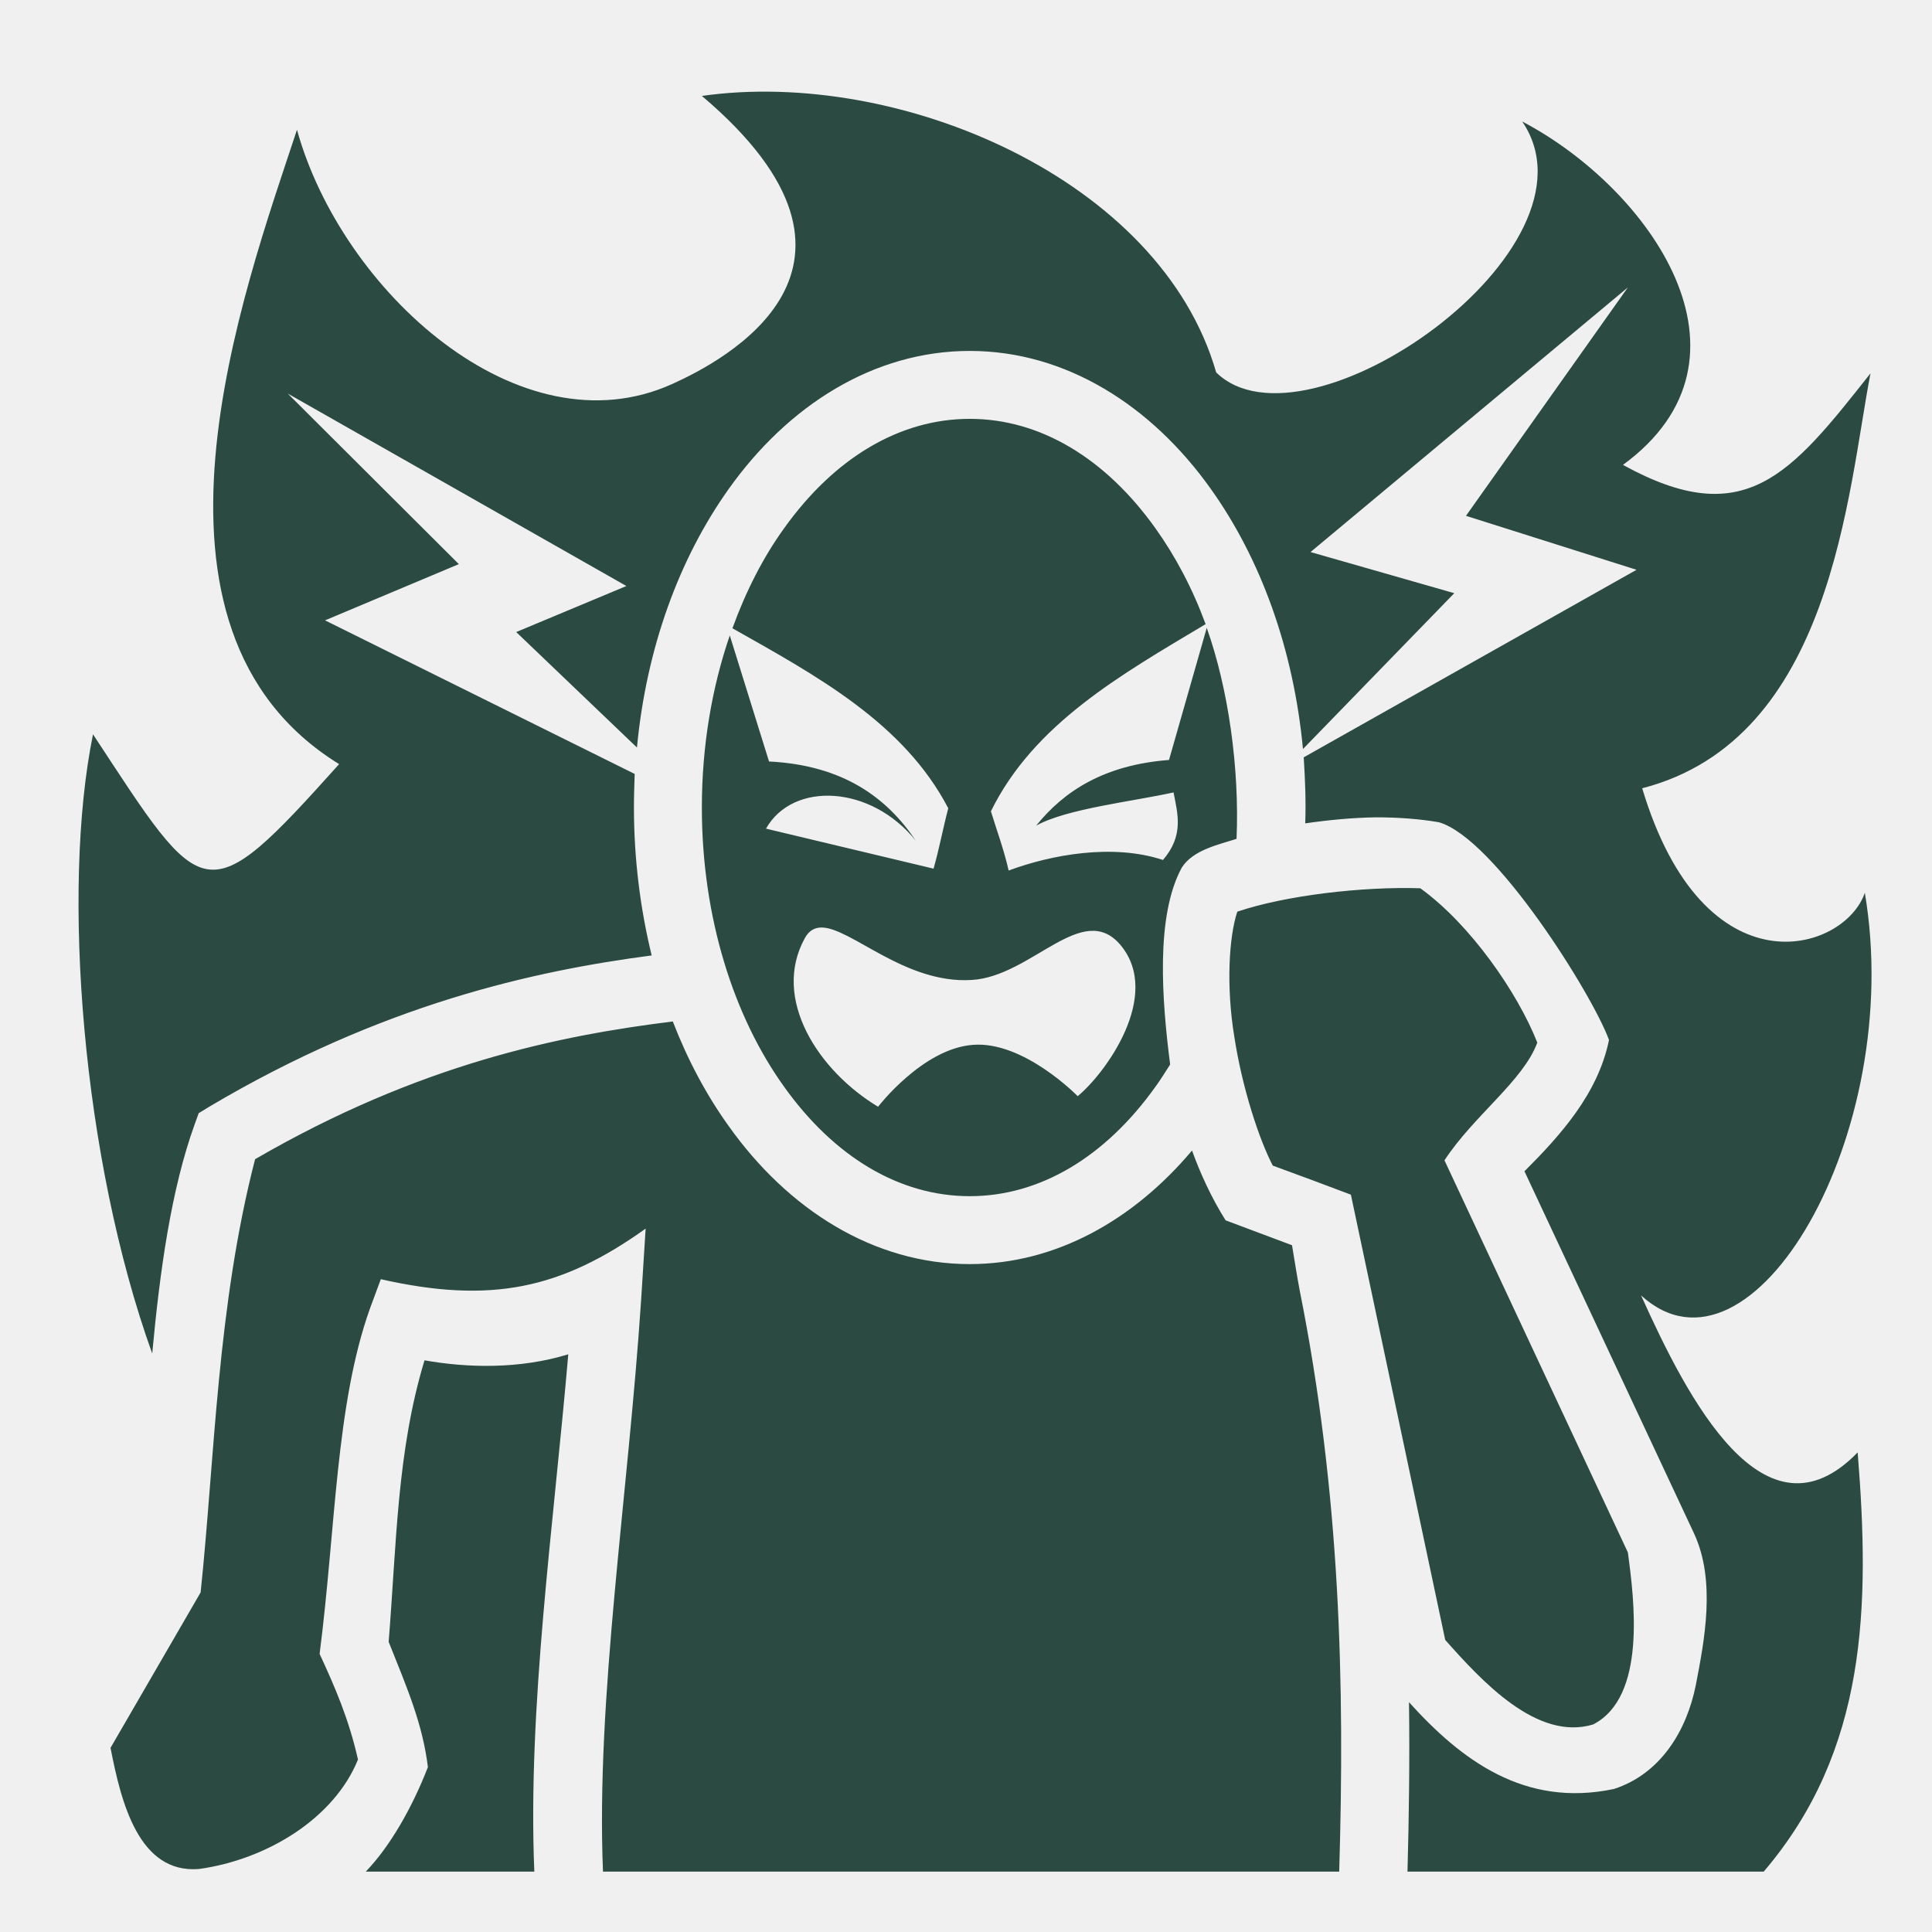
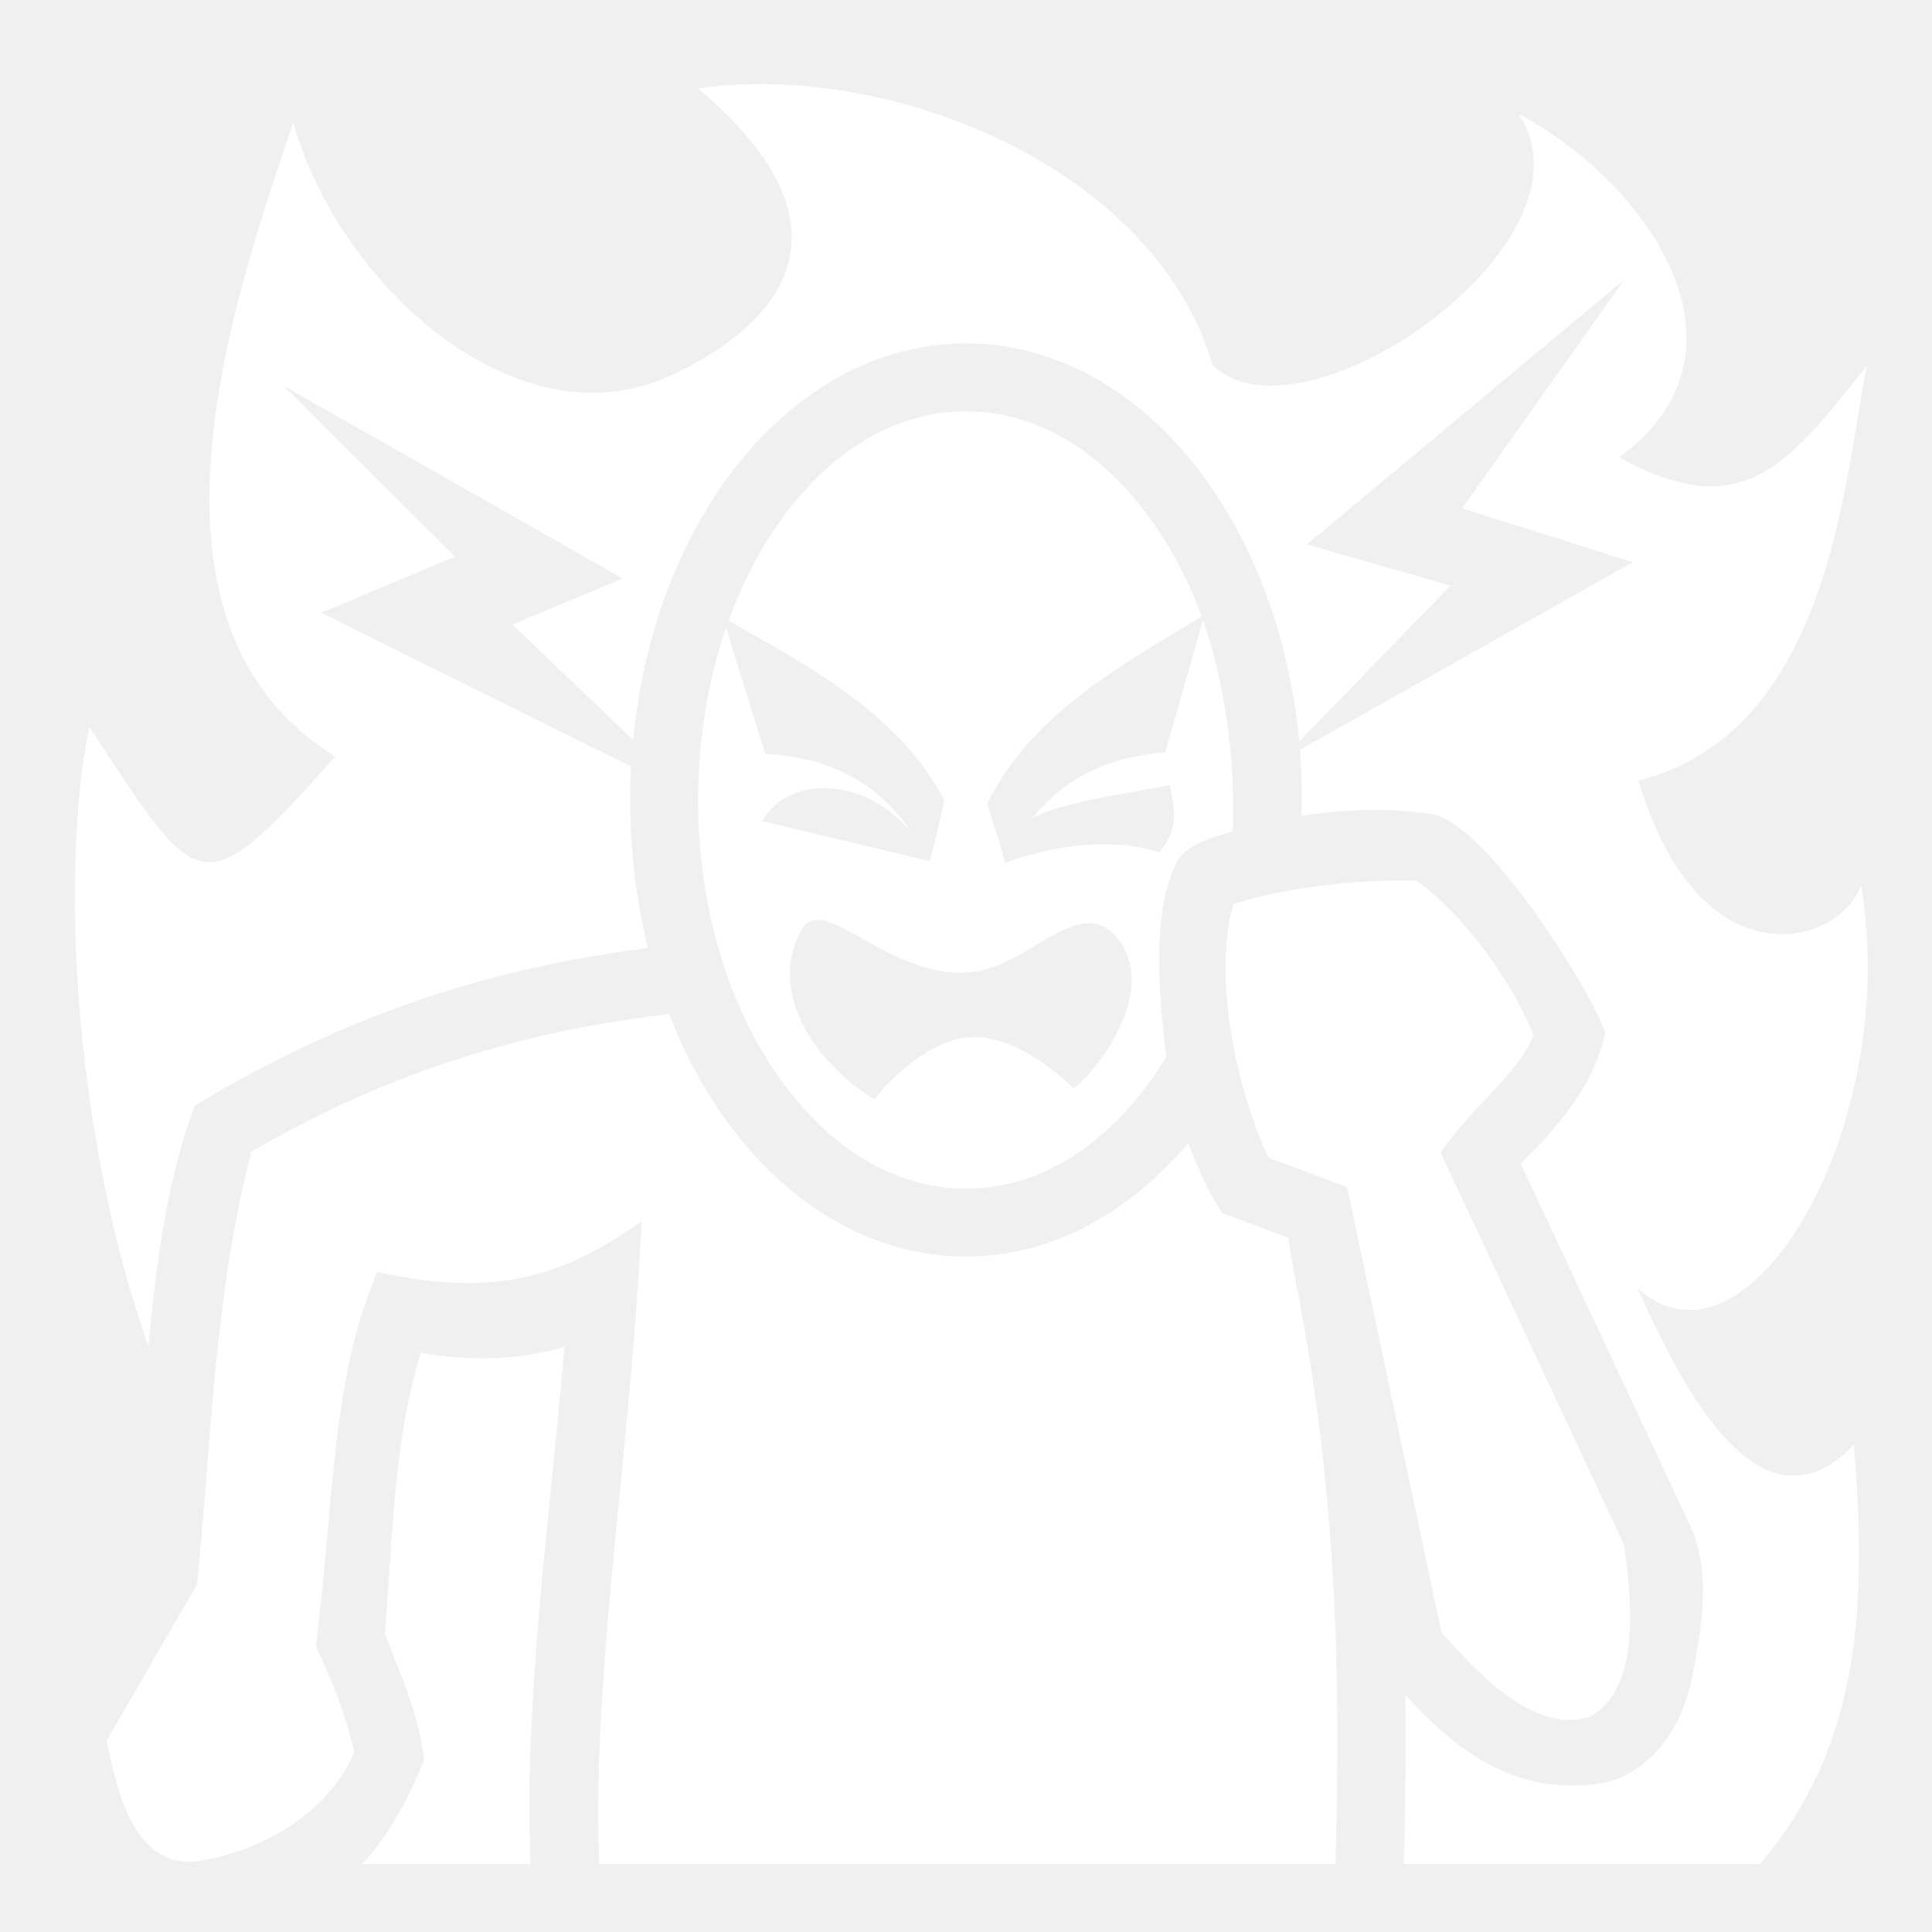
<svg xmlns="http://www.w3.org/2000/svg" viewBox="0 0 512 512" style="height: 512px; width: 512px;">
-   <g class="" transform="translate(1,2)" style="">
-     <path d="M185 23.42c53.7 45.44 5.5 70.31-7.8 76.32-40.5 18.36-87.65-24.61-99.5-67.35C63.43 75.61 30.56 164.5 88.87 200.5c-35.77 39.9-35.73 37-65.22-7.9-8.45 41.3-2.84 112.6 15.69 164.1 2.04-22.1 5.04-43.5 11.23-60.7l1.09-3 2.78-1.7c45.86-27.2 86.06-36 117.26-40.1-3-12.3-4.7-25.5-4.7-39.2 0-3 .1-6 .2-8.9l-82.06-40.7 35.46-14.9-45.34-45.2 89.74 51-29.2 12.2 32 30.6c2.5-26.4 11.2-50.1 24.3-68.5C207.8 105.5 230.5 91 256 91s48.2 14.5 63.9 36.6c13.2 18.5 21.9 42.4 24.4 68.9l40.1-41.3-38.1-10.9 84.1-70.13-42.9 60.53 45.2 14.3-88.2 49.7c.4 6.3.6 11.8.4 17.5 6.2-.9 12.5-1.5 18.7-1.6 5.8 0 11.5.4 16.7 1.3 14.8 4.2 40.8 45.8 45.1 57.7-2.9 14.3-13 25.4-22.4 34.8l44.9 95.9c5.9 12.6 2.8 28.4.5 40.3-2.4 12-9.3 23.5-21.7 27.5-23.7 5-40.5-7.7-54.3-23 .2 15.2 0 30.1-.4 44.9h94.4c27.4-32.1 28.2-70.2 24.9-111.1-24.7 25.5-45.1-14.3-57.4-41.6 29.3 26.7 70.1-42.9 59.3-106.7-5.4 15.8-42.6 27-59-27.7 50.4-13 54.4-78.4 60.5-109.96-21.2 26.86-33.3 42.06-65.6 24.26 38.8-28.35 7.1-73.26-26.7-91 23 33.73-57.3 89.8-81.1 66.49C306.6 45.5 237.3 16 185 23.42zM256 109c-18.7 0-36 10.5-49.2 29-5.5 7.6-10.1 16.6-13.7 26.5 22.5 12.7 45.4 25.1 57.2 47.7-1.4 5.3-2.4 10.8-3.9 16L202 217.6c7.1-12.6 27.8-11.6 39.7 3.2-7.6-11.3-19.1-20-38.9-21l-10.4-33.4c-4.7 13.7-7.4 29.2-7.4 45.6 0 29.2 8.5 55.5 21.8 74 13.2 18.5 30.5 29 49.2 29 18.7 0 36-10.5 49.2-29 1.4-1.9 2.6-3.9 3.9-5.9-2.2-17.1-3.9-39.4 3.1-52.2 3-4.7 9.9-6.1 14.5-7.6.8-18.8-2.2-39.9-7.9-55.9l-10 35c-17.1 1.3-27.8 8.2-35.2 17.4 8.1-4.5 25.6-6.4 36.4-8.8 1.1 5.7 2.8 11.4-2.8 17.9-13.3-4.4-29.6-1.4-40.9 2.8-1.2-5.4-3.3-11.1-4.7-15.7 11.4-23.2 34.5-36.2 56.9-49.6-3.5-9.5-8-18-13.3-25.4-13.2-18.5-30.5-29-49.2-29zm70.9 130.6c-2.2 6.6-3 19.7-.8 33.1 2.1 13.7 6.6 27.3 10.2 34.2 6.9 2.5 13.8 5.1 20.7 7.7l25 118c9.6 10.8 24.3 26.9 39.2 22.4 14.2-7.3 10.9-33 9.2-45.6l-48.6-103.9c7.7-11.8 20.9-21.1 24.6-31.2-5.2-13.2-17.7-31.3-31-40.9-15.3-.5-35.8 1.9-48.5 6.2zm-110.2 4.2c7.8 0 22.1 15 39.8 13.9 15.9-.9 29.4-21.3 39.5-9.2 11 13.3-4 33.9-11.4 40 0 0-14.3-14.7-27.8-13.6-13.3 1-25.1 16.4-25.1 16.4-15.8-9.5-28.3-28.6-19.4-44.7 1.1-2 2.6-2.8 4.4-2.8zm-39.4 24.9c-29.9 3.7-67.1 11.2-110.7 36.5-10.07 39-10.68 79.1-14.43 114.8l-23.88 41.2c2.8 14.4 7.46 33.4 23.47 32.1 17.97-2.5 35.79-13.4 42.11-29-2.43-10.8-6.14-19.3-10.17-28 4.28-33.2 4.25-66 13.33-91.5l2.89-7.8c29.18 6.6 47.78 2.6 70.18-13.4l-1.2 19c-3.4 51.4-12 105.7-10.1 151.4h195.1c1.5-49.8.3-100.3-10.5-154.2-.7-3.7-1.3-7.6-2-11.8l-17.6-6.6c-3.8-6-6.9-12.9-8.9-18.5-15.4 18.3-36 30.1-58.9 30.1-25.5 0-48.2-14.5-63.9-36.6-5.9-8.2-10.9-17.6-14.8-27.7zm-27.7 88.2c-13 4-26.8 3.6-38.1 1.6-7.3 24.1-7.4 48.4-9.5 74.6 5 12.5 9 21.8 10.4 33.2-4.1 10.6-10 21-16.47 27.7h44.67c-1.8-43.5 5.1-91.6 9-137.1z" fill="#2b4a42" fill-opacity="1" />
+   <g class="" transform="translate(0,0)" style="">
+     <path d="M185 23.42c53.7 45.44 5.5 70.31-7.8 76.32-40.5 18.36-87.65-24.61-99.5-67.35C63.43 75.61 30.56 164.5 88.87 200.5c-35.77 39.9-35.73 37-65.22-7.9-8.45 41.3-2.84 112.6 15.69 164.1 2.04-22.1 5.04-43.5 11.23-60.7l1.09-3 2.78-1.7c45.86-27.2 86.06-36 117.26-40.1-3-12.3-4.7-25.5-4.7-39.2 0-3 .1-6 .2-8.9l-82.06-40.7 35.46-14.9-45.34-45.2 89.74 51-29.2 12.2 32 30.6c2.5-26.4 11.2-50.1 24.3-68.5C207.8 105.5 230.5 91 256 91s48.2 14.5 63.9 36.6c13.2 18.5 21.9 42.4 24.4 68.9l40.1-41.3-38.1-10.9 84.1-70.13-42.9 60.53 45.2 14.3-88.2 49.7c.4 6.3.6 11.8.4 17.5 6.2-.9 12.5-1.5 18.7-1.6 5.8 0 11.5.4 16.7 1.3 14.8 4.2 40.8 45.8 45.1 57.7-2.9 14.3-13 25.4-22.4 34.8l44.9 95.9c5.9 12.6 2.8 28.4.5 40.3-2.4 12-9.3 23.5-21.7 27.5-23.7 5-40.5-7.7-54.3-23 .2 15.2 0 30.1-.4 44.9h94.4c27.4-32.1 28.2-70.2 24.9-111.1-24.7 25.5-45.1-14.3-57.4-41.6 29.3 26.7 70.1-42.9 59.3-106.7-5.4 15.8-42.6 27-59-27.7 50.4-13 54.4-78.4 60.5-109.96-21.2 26.86-33.3 42.06-65.6 24.26 38.8-28.35 7.1-73.26-26.7-91 23 33.73-57.3 89.8-81.1 66.49C306.6 45.5 237.3 16 185 23.42zM256 109c-18.7 0-36 10.5-49.2 29-5.5 7.6-10.1 16.6-13.7 26.5 22.5 12.7 45.4 25.1 57.2 47.7-1.4 5.3-2.4 10.8-3.9 16L202 217.6c7.1-12.6 27.8-11.6 39.7 3.2-7.6-11.3-19.1-20-38.9-21l-10.4-33.4c-4.7 13.7-7.4 29.2-7.4 45.6 0 29.2 8.5 55.5 21.8 74 13.2 18.5 30.5 29 49.2 29 18.7 0 36-10.5 49.2-29 1.4-1.9 2.6-3.9 3.9-5.9-2.2-17.1-3.9-39.4 3.1-52.2 3-4.7 9.9-6.1 14.5-7.6.8-18.8-2.2-39.9-7.9-55.9l-10 35c-17.1 1.3-27.8 8.2-35.2 17.4 8.1-4.5 25.6-6.4 36.4-8.8 1.1 5.7 2.8 11.4-2.8 17.9-13.3-4.4-29.6-1.4-40.9 2.8-1.2-5.4-3.3-11.1-4.7-15.7 11.4-23.2 34.5-36.2 56.9-49.6-3.5-9.5-8-18-13.3-25.4-13.2-18.5-30.5-29-49.2-29zm70.9 130.6c-2.2 6.6-3 19.7-.8 33.1 2.1 13.7 6.6 27.3 10.2 34.2 6.9 2.5 13.8 5.1 20.7 7.7l25 118c9.6 10.8 24.3 26.9 39.2 22.4 14.2-7.3 10.9-33 9.2-45.6l-48.6-103.9c7.7-11.8 20.9-21.1 24.6-31.2-5.2-13.2-17.7-31.3-31-40.9-15.3-.5-35.8 1.9-48.5 6.2zm-110.2 4.2c7.8 0 22.1 15 39.8 13.9 15.9-.9 29.4-21.3 39.5-9.2 11 13.3-4 33.9-11.4 40 0 0-14.3-14.7-27.8-13.6-13.3 1-25.1 16.4-25.1 16.4-15.8-9.5-28.3-28.6-19.4-44.7 1.1-2 2.6-2.8 4.4-2.8zm-39.4 24.9c-29.9 3.7-67.1 11.2-110.7 36.5-10.07 39-10.68 79.1-14.43 114.8l-23.88 41.2c2.8 14.4 7.46 33.4 23.47 32.1 17.97-2.5 35.79-13.4 42.11-29-2.43-10.8-6.14-19.3-10.17-28 4.28-33.2 4.25-66 13.33-91.5l2.89-7.8c29.18 6.6 47.78 2.6 70.18-13.4l-1.2 19c-3.4 51.4-12 105.7-10.1 151.4h195.1c1.5-49.8.3-100.3-10.5-154.2-.7-3.7-1.3-7.6-2-11.8l-17.6-6.6c-3.8-6-6.9-12.9-8.9-18.5-15.4 18.3-36 30.1-58.9 30.1-25.5 0-48.2-14.5-63.9-36.6-5.9-8.2-10.9-17.6-14.8-27.7zm-27.7 88.2c-13 4-26.8 3.6-38.1 1.6-7.3 24.1-7.4 48.4-9.5 74.6 5 12.5 9 21.8 10.4 33.2-4.1 10.6-10 21-16.47 27.7h44.67c-1.8-43.5 5.1-91.6 9-137.1z" fill="#ffffff" fill-opacity="1" />
  </g>
</svg>
